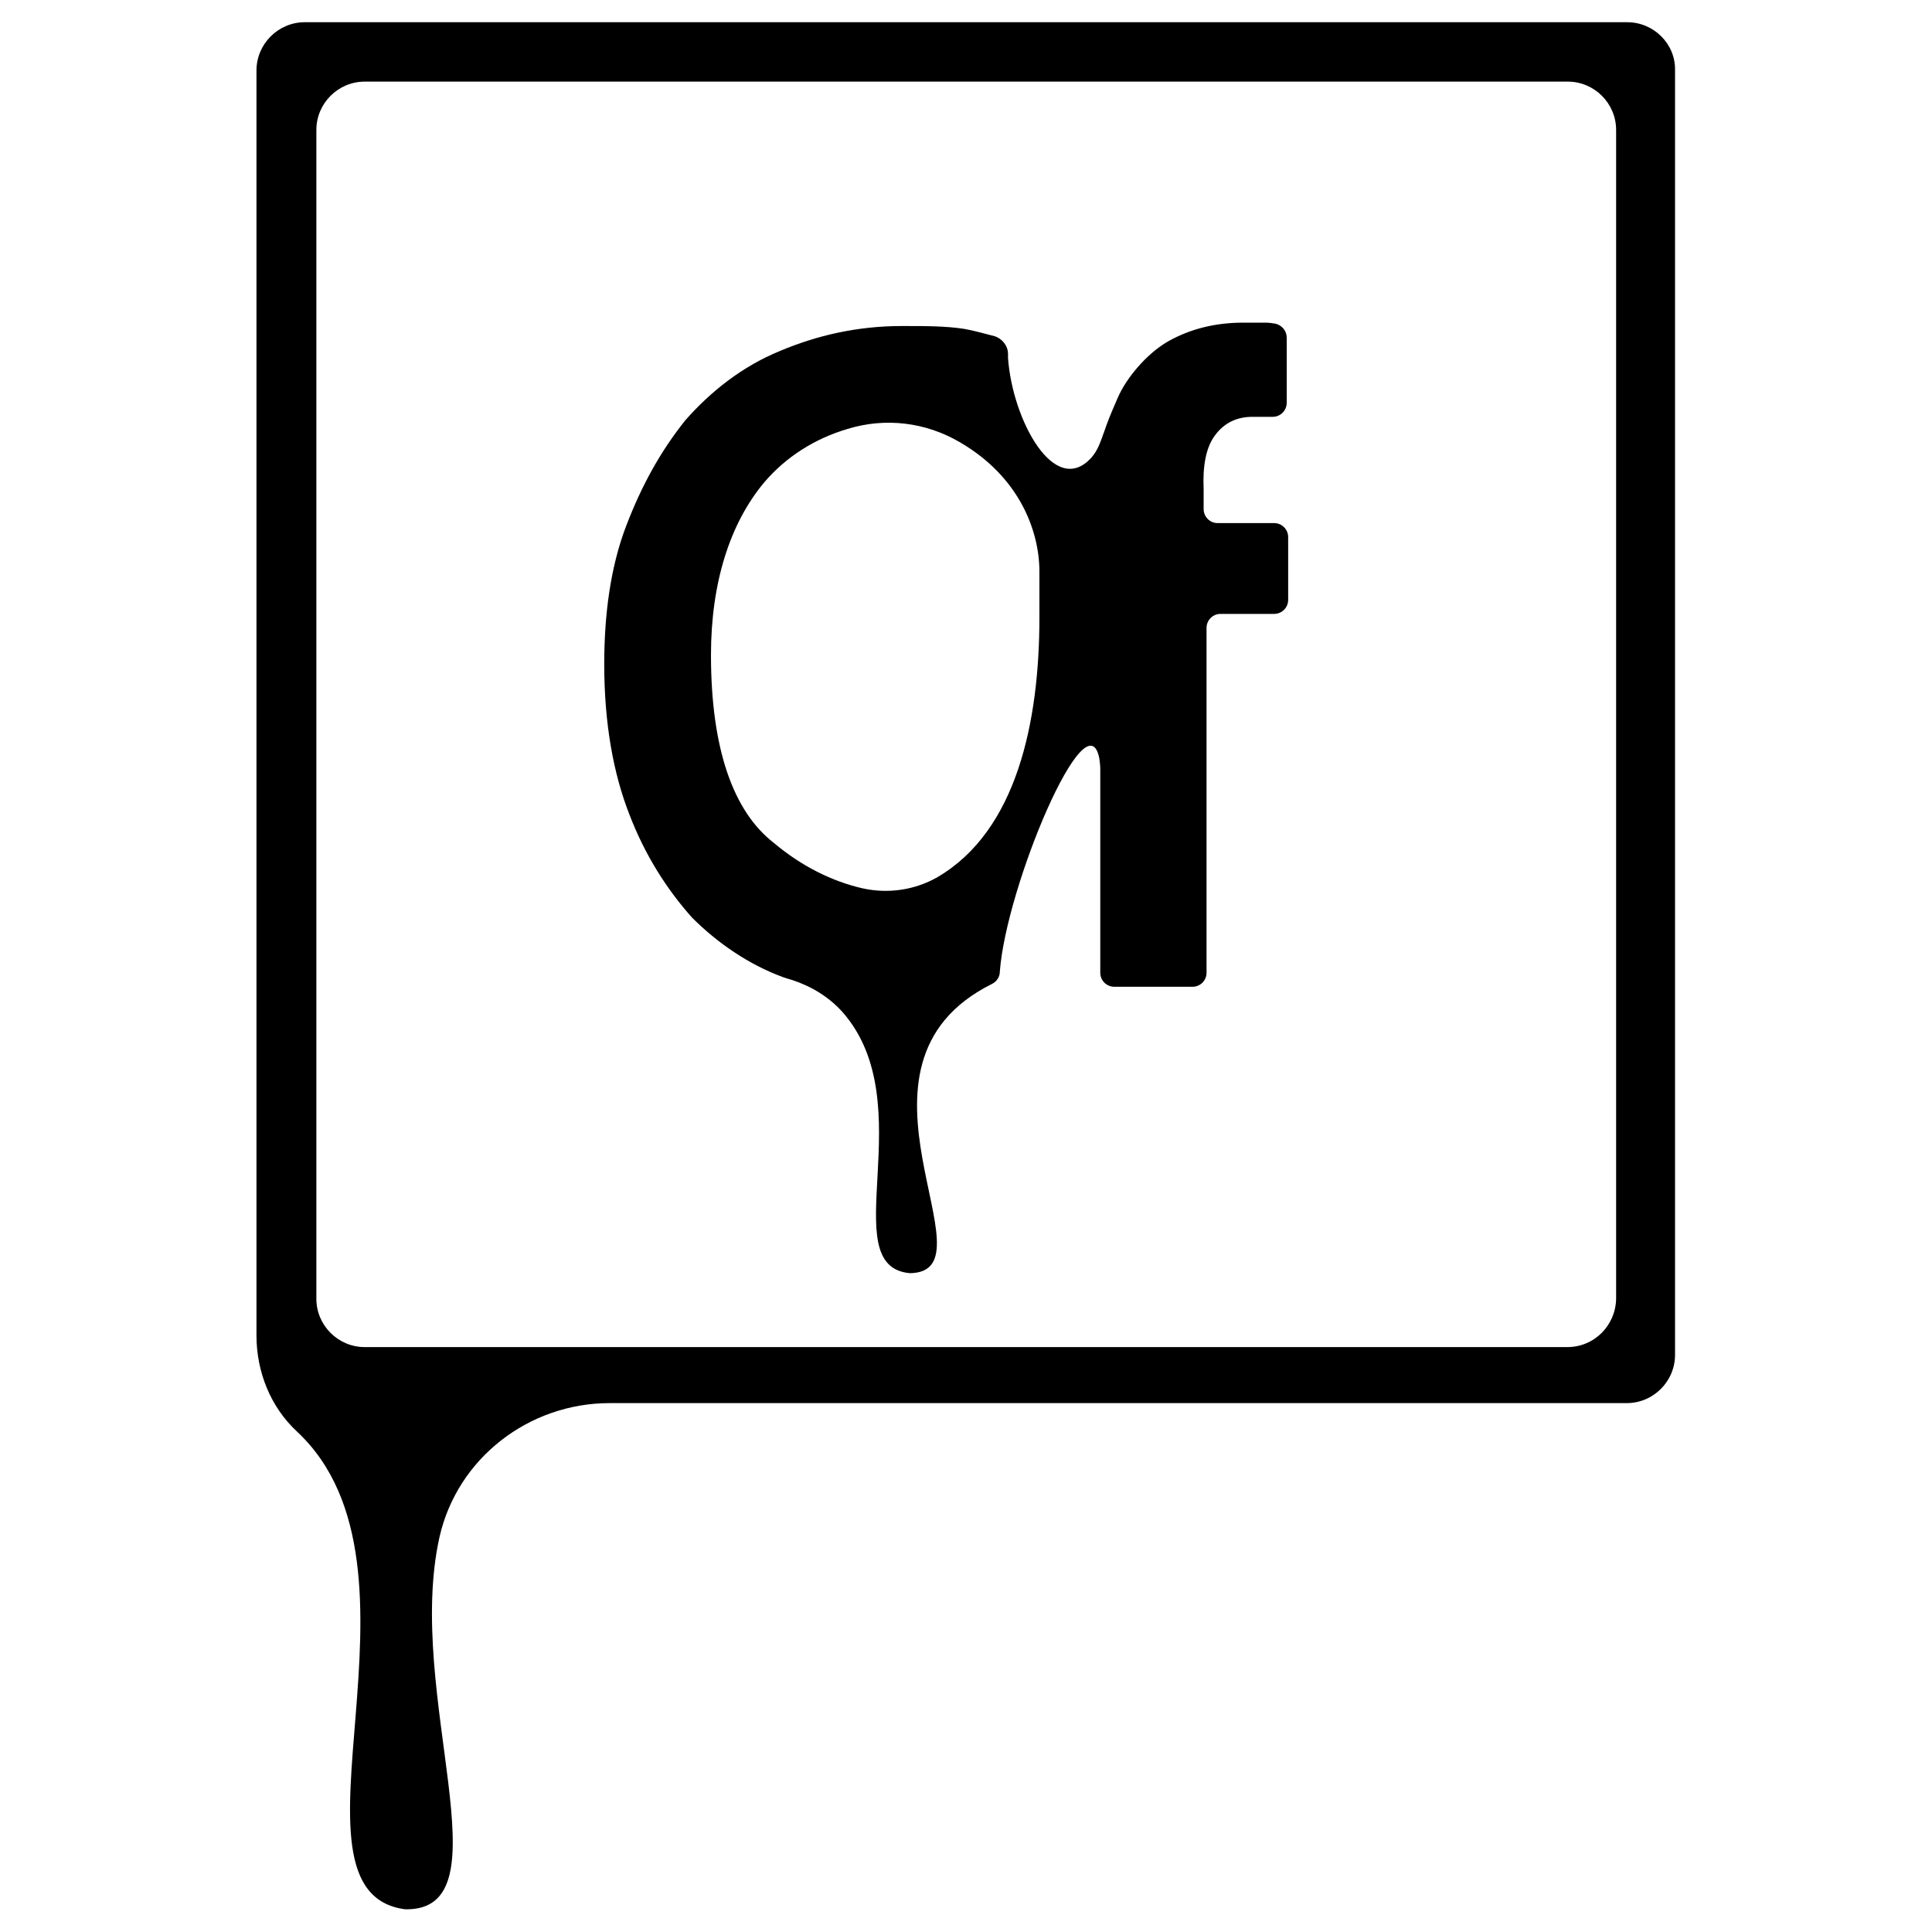
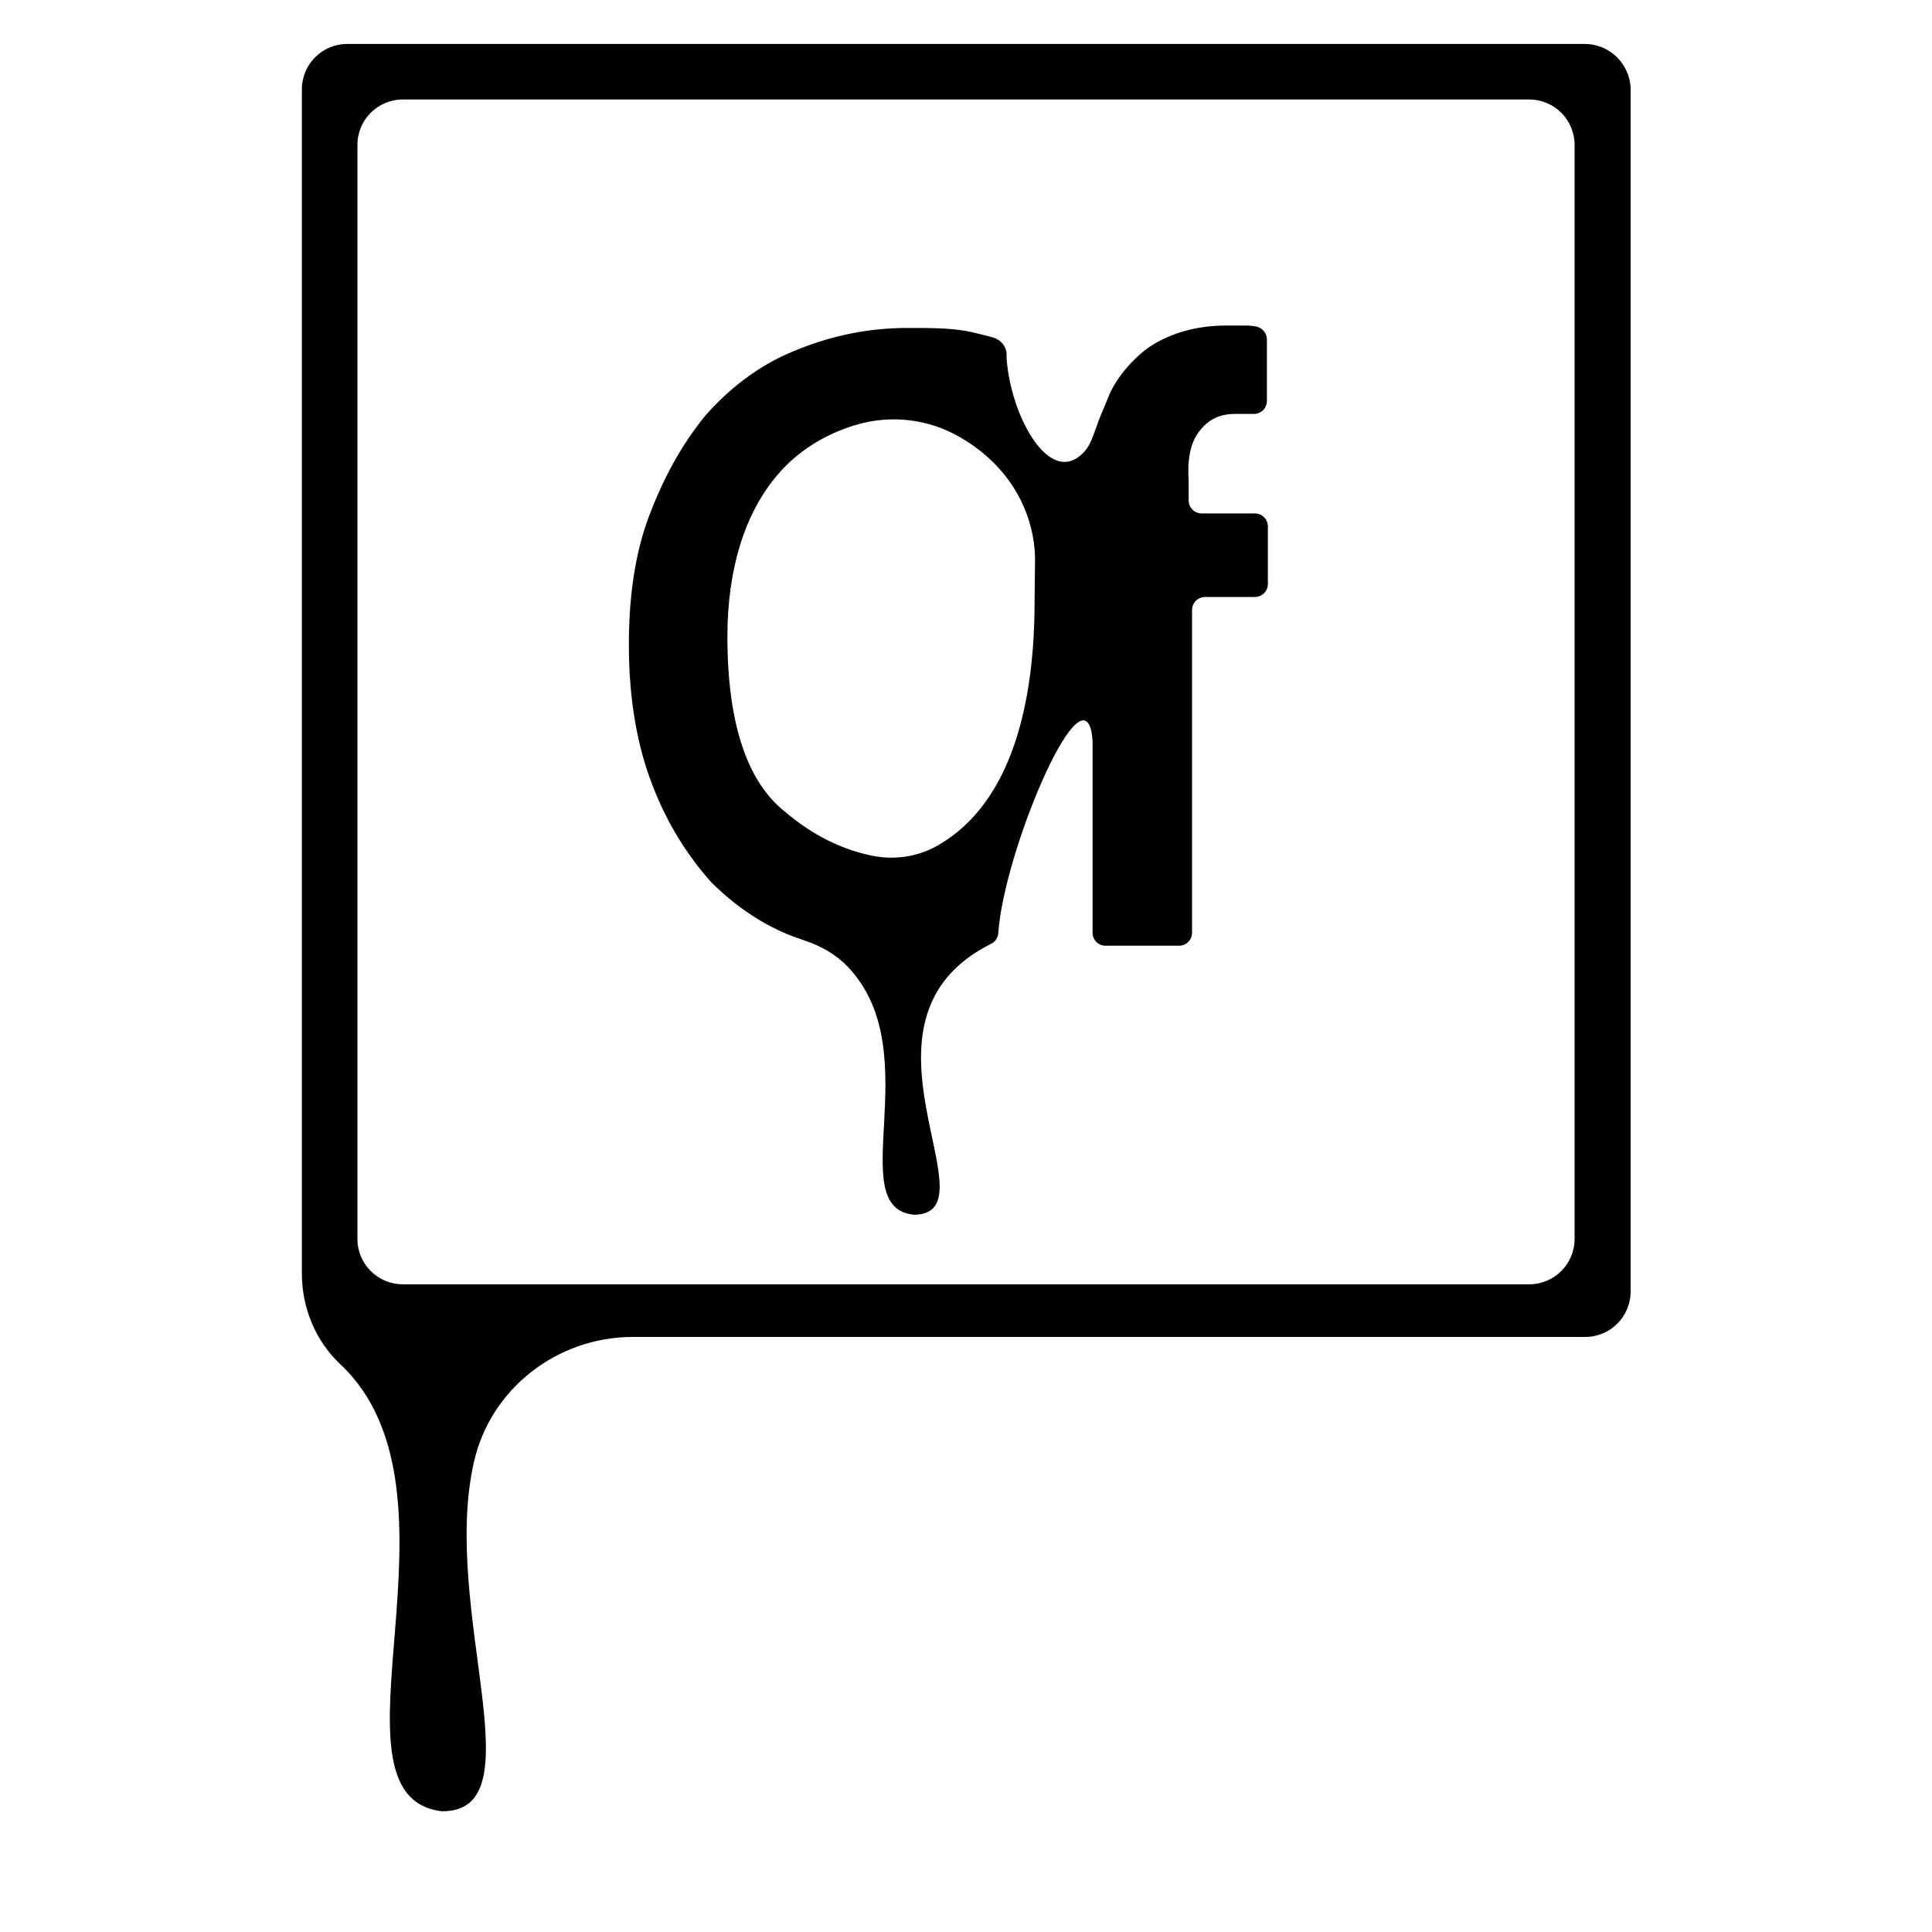
<svg xmlns="http://www.w3.org/2000/svg" version="1.1" id="svg8" x="0px" y="0px" viewBox="0 0 400 400" style="enable-background:new 0 0 400 400;" xml:space="preserve">
-   <g id="Layer_1">
- </g>
-   <path d="M251.5,90.2c1.9-2.6,4.5-3.9,7.8-3.9h4.2c1.6,0,2.9-1.3,2.9-2.9V69.9c0-1.4-1-2.6-2.4-2.9c-0.6-0.1-1.3-0.2-2.1-0.2h-4.5  c-5.8,0-11,1.3-15.6,3.9c-4.5,2.6-8.7,7.7-10.4,11.7c-1.7,3.9-2,4.7-2.8,7c-0.8,2.2-1.3,3.8-2.6,5.3c-7.6,8.5-16.4-7.7-17.3-20.6  v-0.8c0-1.7-1.2-3.2-2.8-3.7c-1.9-0.5-4.5-1.2-6.2-1.5c-3.9-0.6-7.8-0.6-13-0.6c-9.1,0-17.5,1.9-25.3,5.2  c-7.8,3.2-14.3,8.4-19.5,14.3c-5.2,6.5-9.1,13.6-12.3,22c-3.2,8.4-4.5,18.2-4.5,28.5c0,12.3,1.9,22.7,5.2,31.1  c3.2,8.4,7.8,15.6,13,21.4c5.2,5.2,11.7,9.7,18.8,12.3c0.6,0.2,1.2,0.4,1.9,0.6c4,1.3,7.6,3.5,10.4,6.6c16.8,19-2,52.7,14,54.1  c18.2-0.3-17-43,17-59.9c1-0.5,1.6-1.5,1.6-2.5c1.3-17.7,18-57.3,20.6-44.2c0.1,0.7,0.2,1.5,0.2,2.2v42.2c0,1.6,1.3,2.9,2.9,2.9  h16.2c1.6,0,2.9-1.3,2.9-2.9v-71.4c0-1.6,1.3-2.9,2.9-2.9h11.1c1.6,0,2.9-1.3,2.9-2.9v-13c0-1.6-1.3-2.9-2.9-2.9h-11.7  c-1.6,0-2.9-1.3-2.9-2.9v-4.2C249,96.7,249.6,92.8,251.5,90.2z M215.2,127.8c0,21.7-4.7,44.2-21.1,53.8c-4.7,2.7-10.3,3.5-15.6,2.3  c-6.1-1.4-12.5-4.5-18.3-9.4c-8.4-6.5-13-19.5-13-38.9c0-14.9,3.9-27.2,11-35.7c4.5-5.3,10.5-9.1,17.3-11.1  c7.8-2.4,16.2-1.4,23.3,2.8c12,7,16.3,17.9,16.4,26.5L215.2,127.8z" />
-   <path d="M336.9,4.6H63.1c-5.5,0-10,4.5-10,10v261.9c0,7.5,2.9,14.8,8.4,19.9c30.3,28.3-5.4,95.3,22.4,98.9  c21.6,0.4-0.2-44.5,7.1-77.1c3.7-16.3,18.5-27.7,35.2-27.7h210.6c5.5,0,10-4.5,10-10v-266C346.9,9.1,342.4,4.6,336.9,4.6z   M324.5,278.9H75.5c-5.5,0-10-4.5-10-10v-242c0-5.5,4.5-10,10-10h249.1c5.5,0,10,4.5,10,10v242C334.5,274.4,330.1,278.9,324.5,278.9  z" />
+   <path d="M248.3,89.3c1.8-2.4,4.2-3.6,7.3-3.6h4c1.5,0,2.7-1.2,2.7-2.7V70.3c0-1.3-0.9-2.4-2.2-2.7c-0.6-0.1-1.3-0.2-2-0.2h-4.2  c-5.5,0-10.3,1.2-14.6,3.6c-4.2,2.4-8.2,7.2-9.7,10.9s-1.9,4.4-2.6,6.5c-0.8,2.1-1.2,3.6-2.4,5c-7.1,8-15.4-7.2-16.2-19.3v-0.7  c0-1.6-1.1-3-2.7-3.5c-1.8-0.5-4.2-1.1-5.8-1.4c-3.6-0.6-7.3-0.6-12.1-0.6c-8.5,0-16.4,1.8-23.7,4.9c-7.3,3-13.4,7.9-18.2,13.4  c-4.9,6.1-8.5,12.7-11.5,20.6c-3,7.9-4.2,17-4.2,26.7c0,11.5,1.8,21.2,4.9,29.1c3,7.9,7.3,14.6,12.1,20c4.9,4.9,10.9,9.1,17.6,11.5  c0.6,0.2,1.2,0.4,1.7,0.6c3.7,1.2,7.1,3.2,9.7,6.2c15.7,17.8-1.8,49.3,13.1,50.6c17.1-0.3-15.9-40.2,15.9-56.1  c0.9-0.4,1.5-1.4,1.5-2.4c1.2-16.6,16.8-53.7,19.3-41.4c0.1,0.7,0.2,1.4,0.2,2v39.5c0,1.5,1.2,2.7,2.7,2.7h15.2  c1.5,0,2.7-1.2,2.7-2.7v-66.8c0-1.5,1.2-2.7,2.7-2.7h10.3c1.5,0,2.7-1.2,2.7-2.7V109c0-1.5-1.2-2.7-2.7-2.7h-11  c-1.5,0-2.7-1.2-2.7-2.7v-4C245.8,95.3,246.4,91.7,248.3,89.3z M214.2,124.5c0,20.3-4.4,41.4-19.8,50.4c-4.4,2.6-9.6,3.3-14.6,2.1  c-5.8-1.3-11.7-4.2-17.1-8.8c-7.9-6.1-12.1-18.2-12.1-36.4c0-14,3.6-25.5,10.3-33.4c4.2-5,9.9-8.5,16.2-10.4  c7.3-2.2,15.2-1.3,21.8,2.6c11.3,6.6,15.2,16.8,15.4,24.8L214.2,124.5z" />
+   <path d="M328.1,9.1H71.9c-5.2,0-9.4,4.2-9.4,9.4v245.2c0,7,2.8,13.9,7.9,18.7c28.4,26.5-5,89.3,21,92.6c20.2,0.3-0.2-41.6,6.7-72.2  c3.4-15.3,17.3-26,32.9-26h197.2c5.2,0,9.4-4.2,9.4-9.4v-249C337.5,13.3,333.3,9.1,328.1,9.1z M316.6,265.9H83.4  c-5.2,0-9.4-4.2-9.4-9.4V30c0-5.2,4.2-9.4,9.4-9.4h233.2c5.2,0,9.4,4.2,9.4,9.4v226.5C326,261.7,321.8,265.9,316.6,265.9z" />
</svg>
